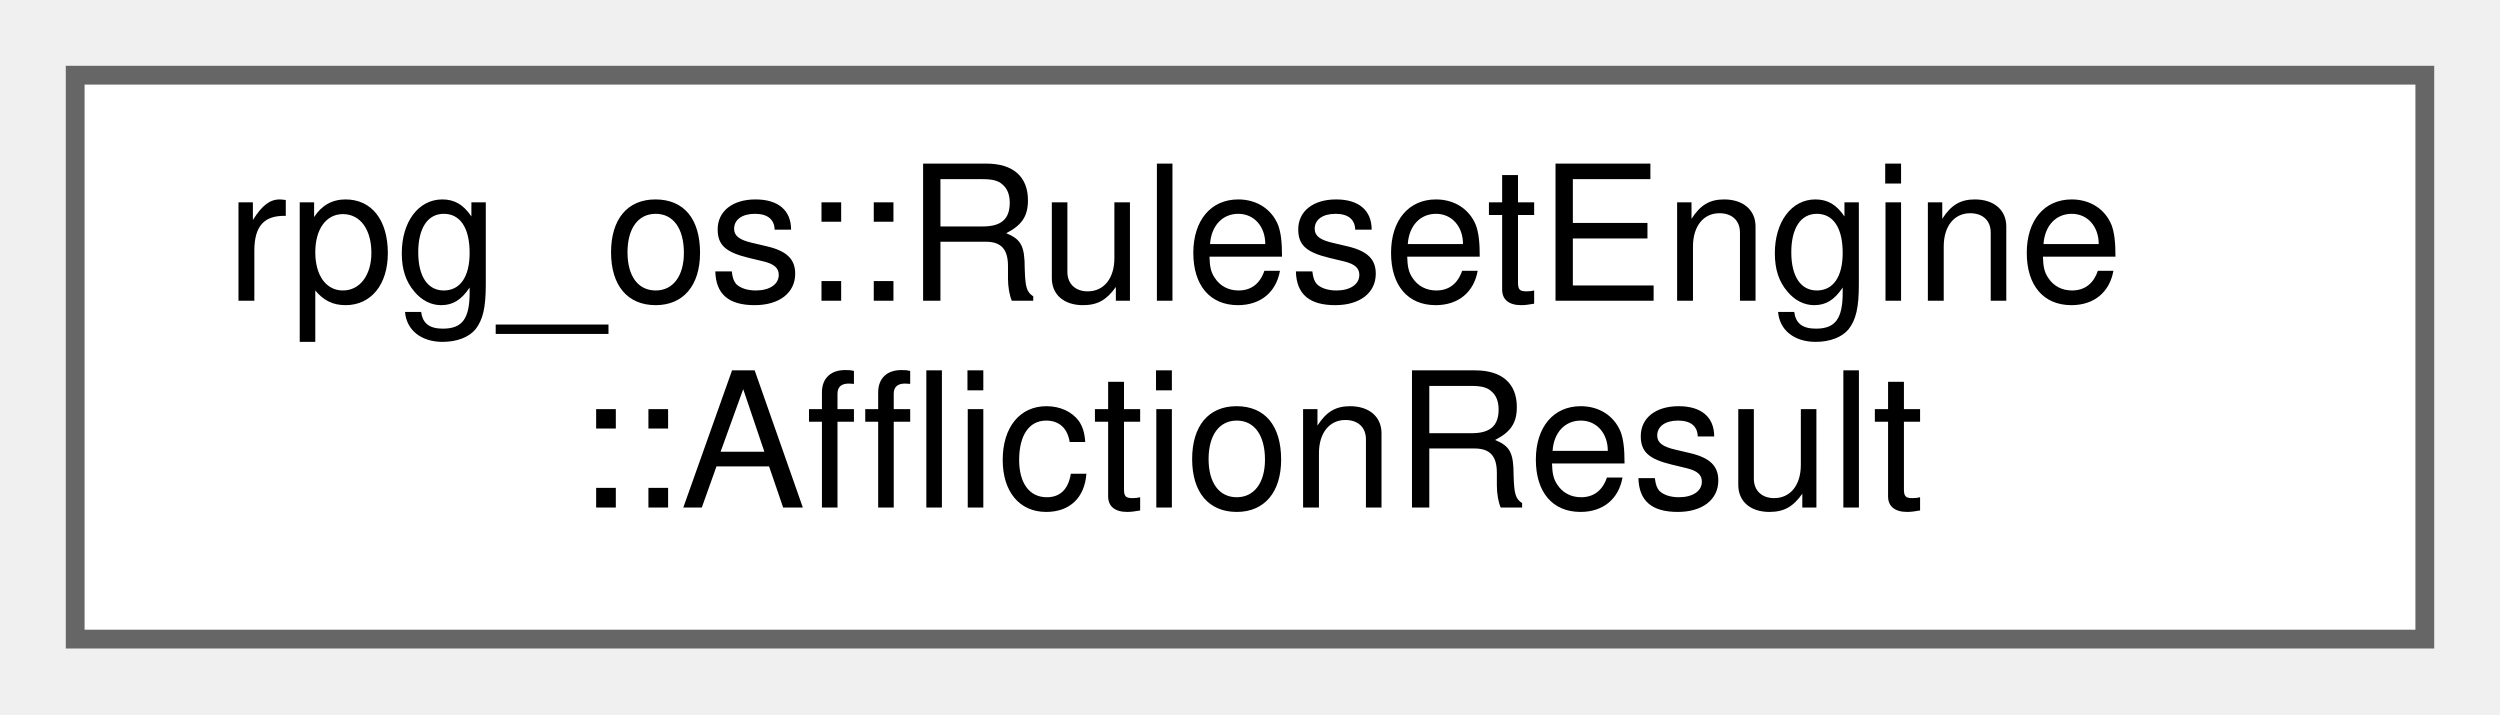
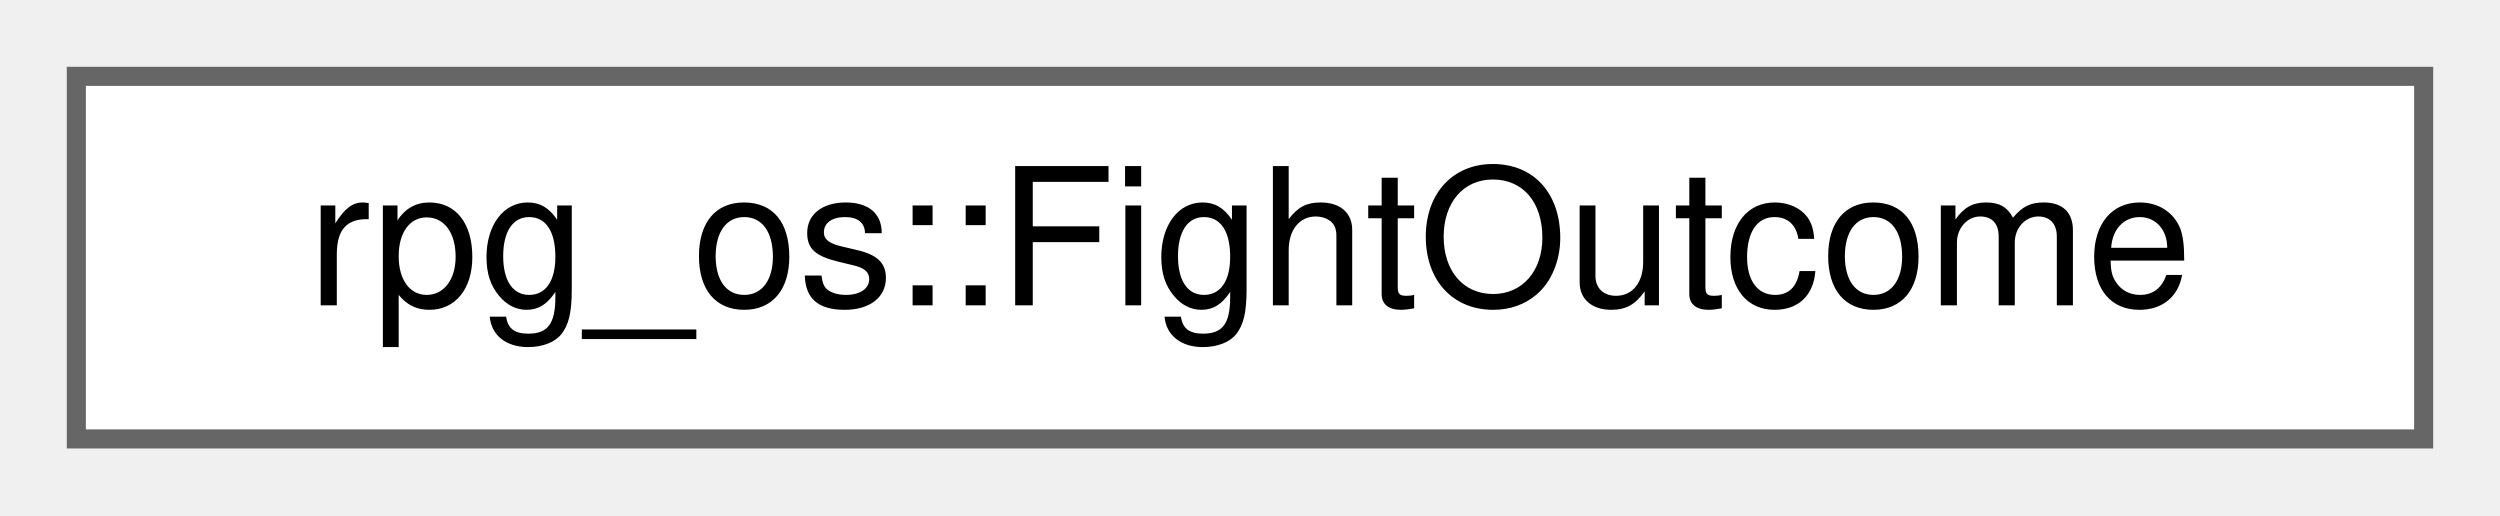
- <svg xmlns="http://www.w3.org/2000/svg" xmlns:xlink="http://www.w3.org/1999/xlink" width="133pt" height="38pt" viewBox="0.00 0.00 133.00 38.00">
-   <g id="graph0" class="graph" transform="scale(1 1) rotate(0) translate(4 34)">
+ <svg xmlns="http://www.w3.org/2000/svg" xmlns:xlink="http://www.w3.org/1999/xlink" width="131pt" height="27pt" viewBox="0.00 0.00 131.00 27.00">
+   <g id="graph0" class="graph" transform="scale(1 1) rotate(0) translate(4 23)">
    <g id="Node000000" class="node">
      <g id="a_Node000000">
-         <a xlink:href="structrpg__os_1_1RulesetEngine_1_1AfflictionResult.html" target="_top" xlink:title="The outcome of applying an affliction through applyAffliction.">
-           <polygon fill="white" stroke="#666666" points="125,-30 0,-30 0,0 125,0 125,-30" />
-           <text text-anchor="start" x="8" y="-18" font-family="Helvetica,sans-Serif" font-size="10.00">rpg_os::RulesetEngine</text>
-           <text text-anchor="middle" x="62.5" y="-7" font-family="Helvetica,sans-Serif" font-size="10.00">::AfflictionResult</text>
+         <a xlink:href="structrpg__os_1_1FightOutcome.html" target="_top" xlink:title="The result of one fight.">
+           <polygon fill="white" stroke="#666666" points="123,-19 0,-19 0,0 123,0 123,-19" />
+           <text text-anchor="middle" x="61.5" y="-7" font-family="Helvetica,sans-Serif" font-size="10.00">rpg_os::FightOutcome</text>
        </a>
      </g>
    </g>
  </g>
</svg>
